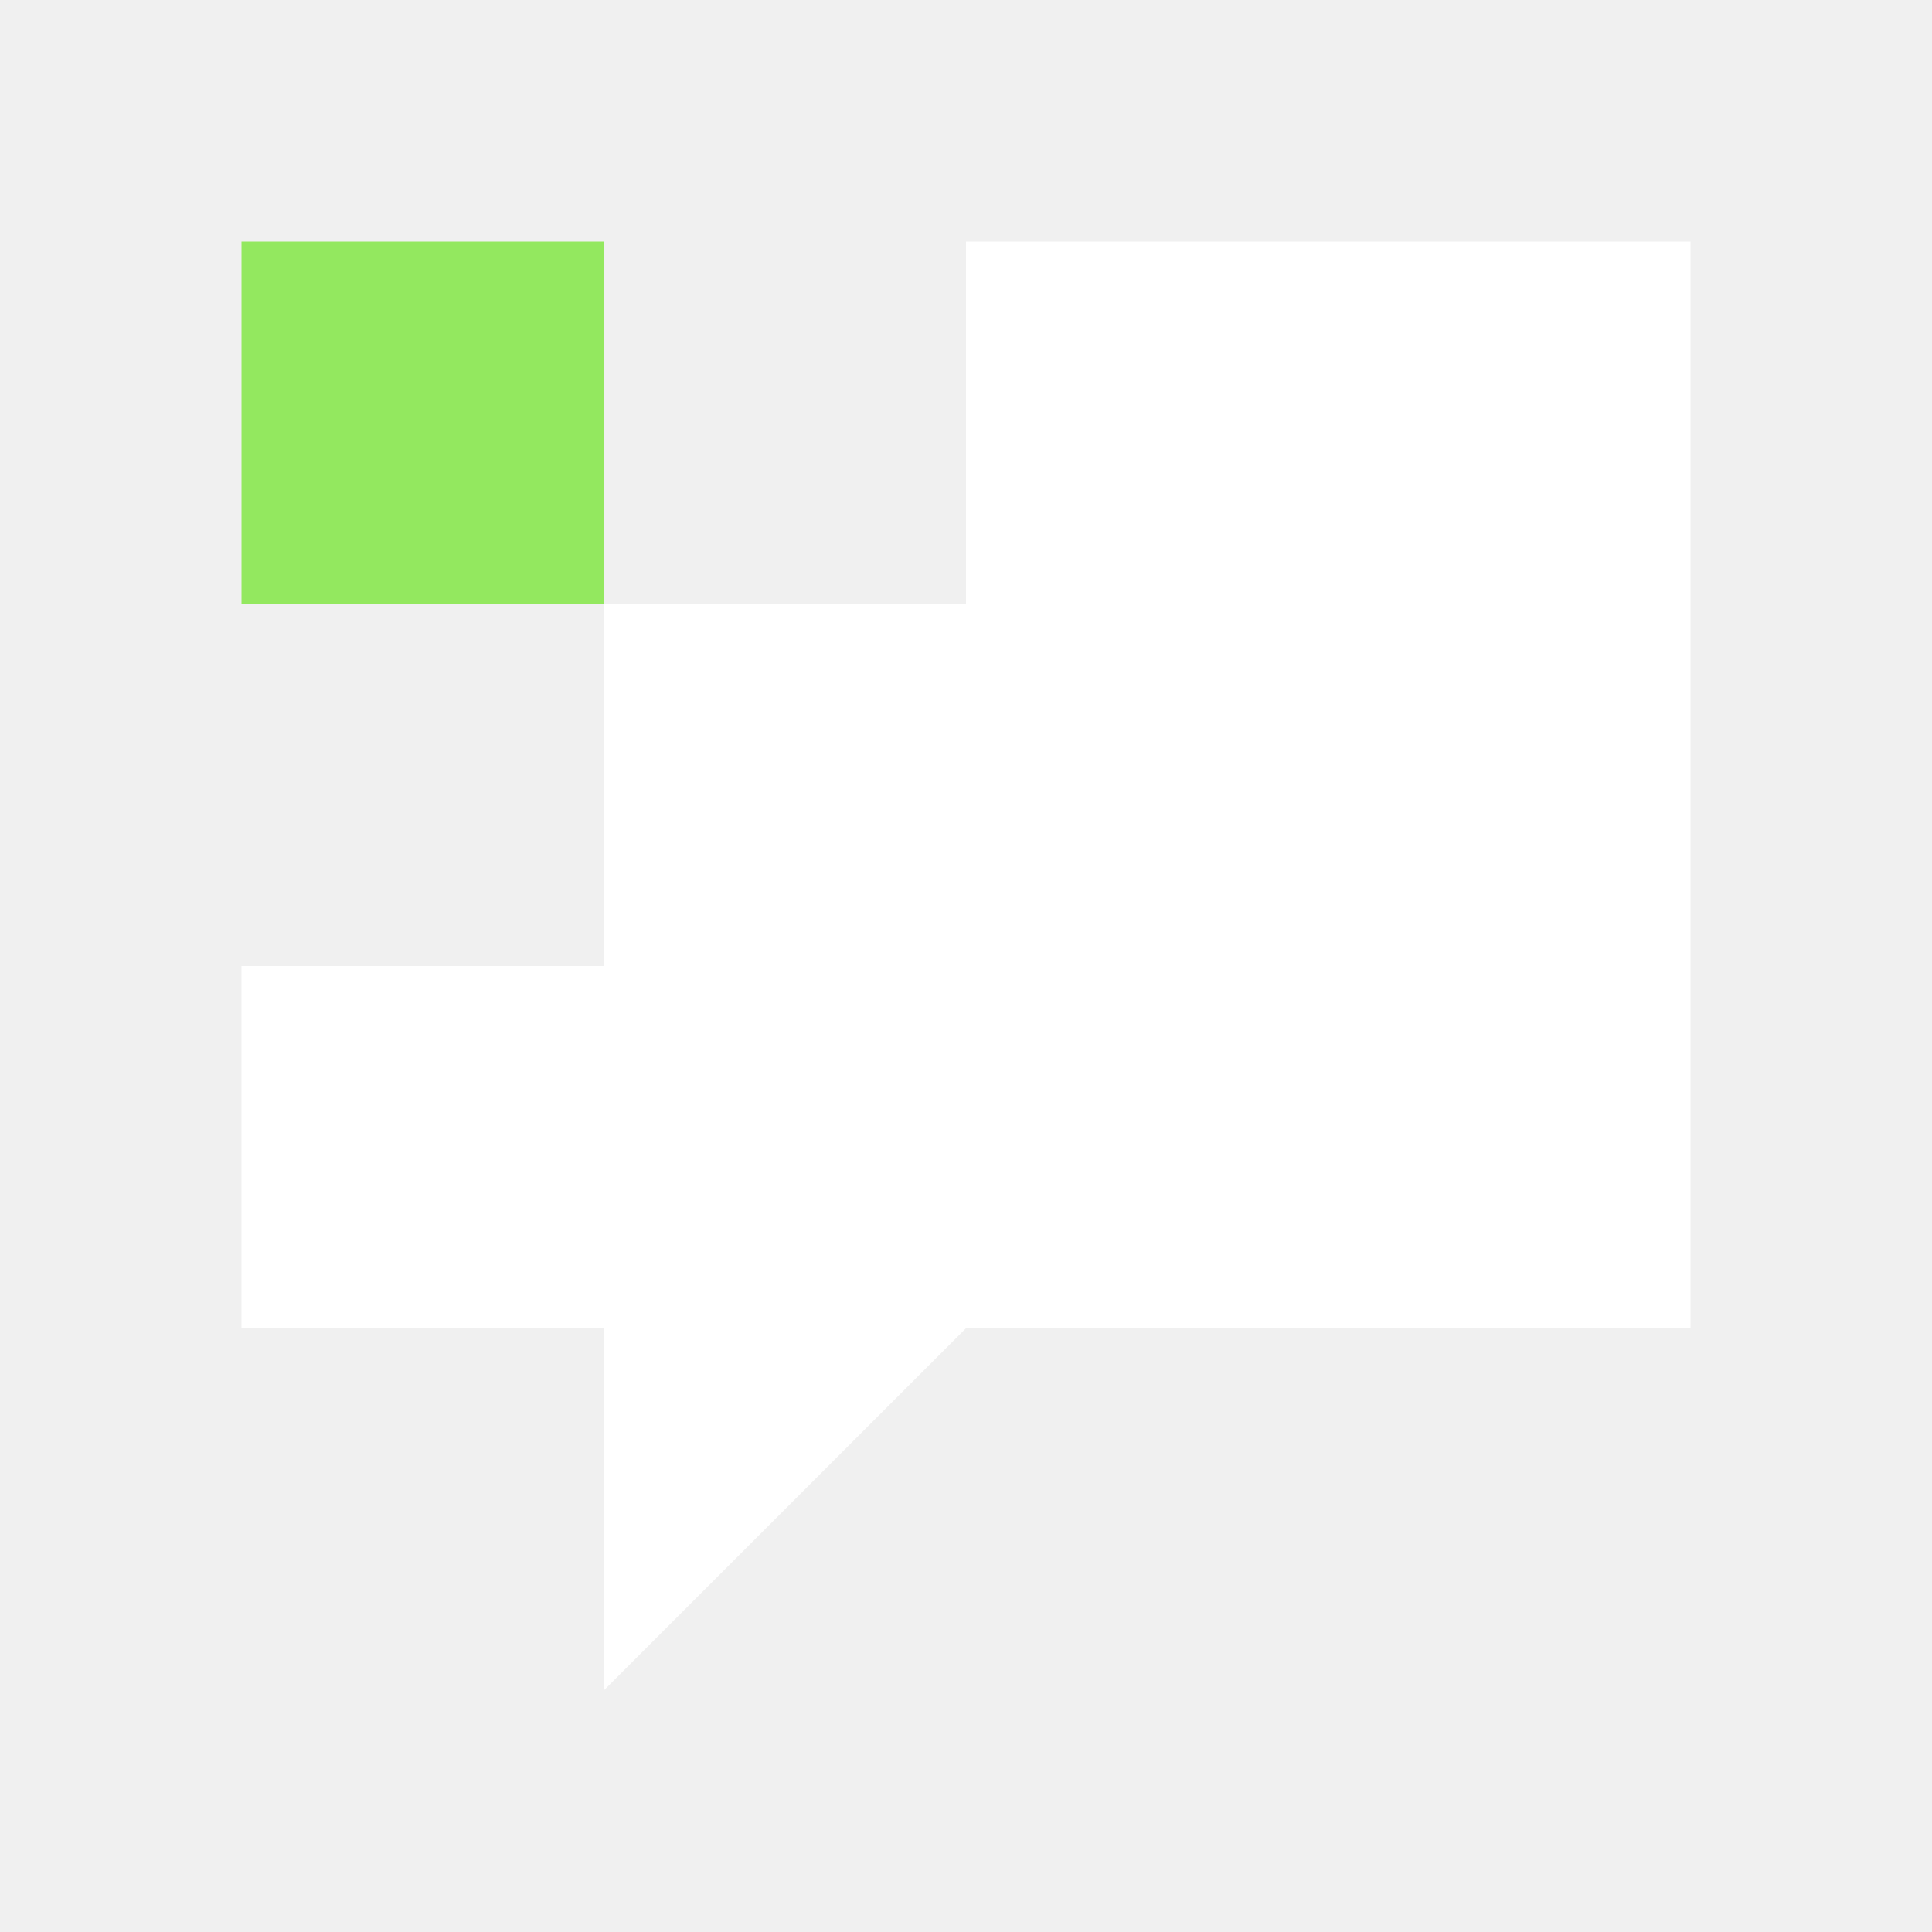
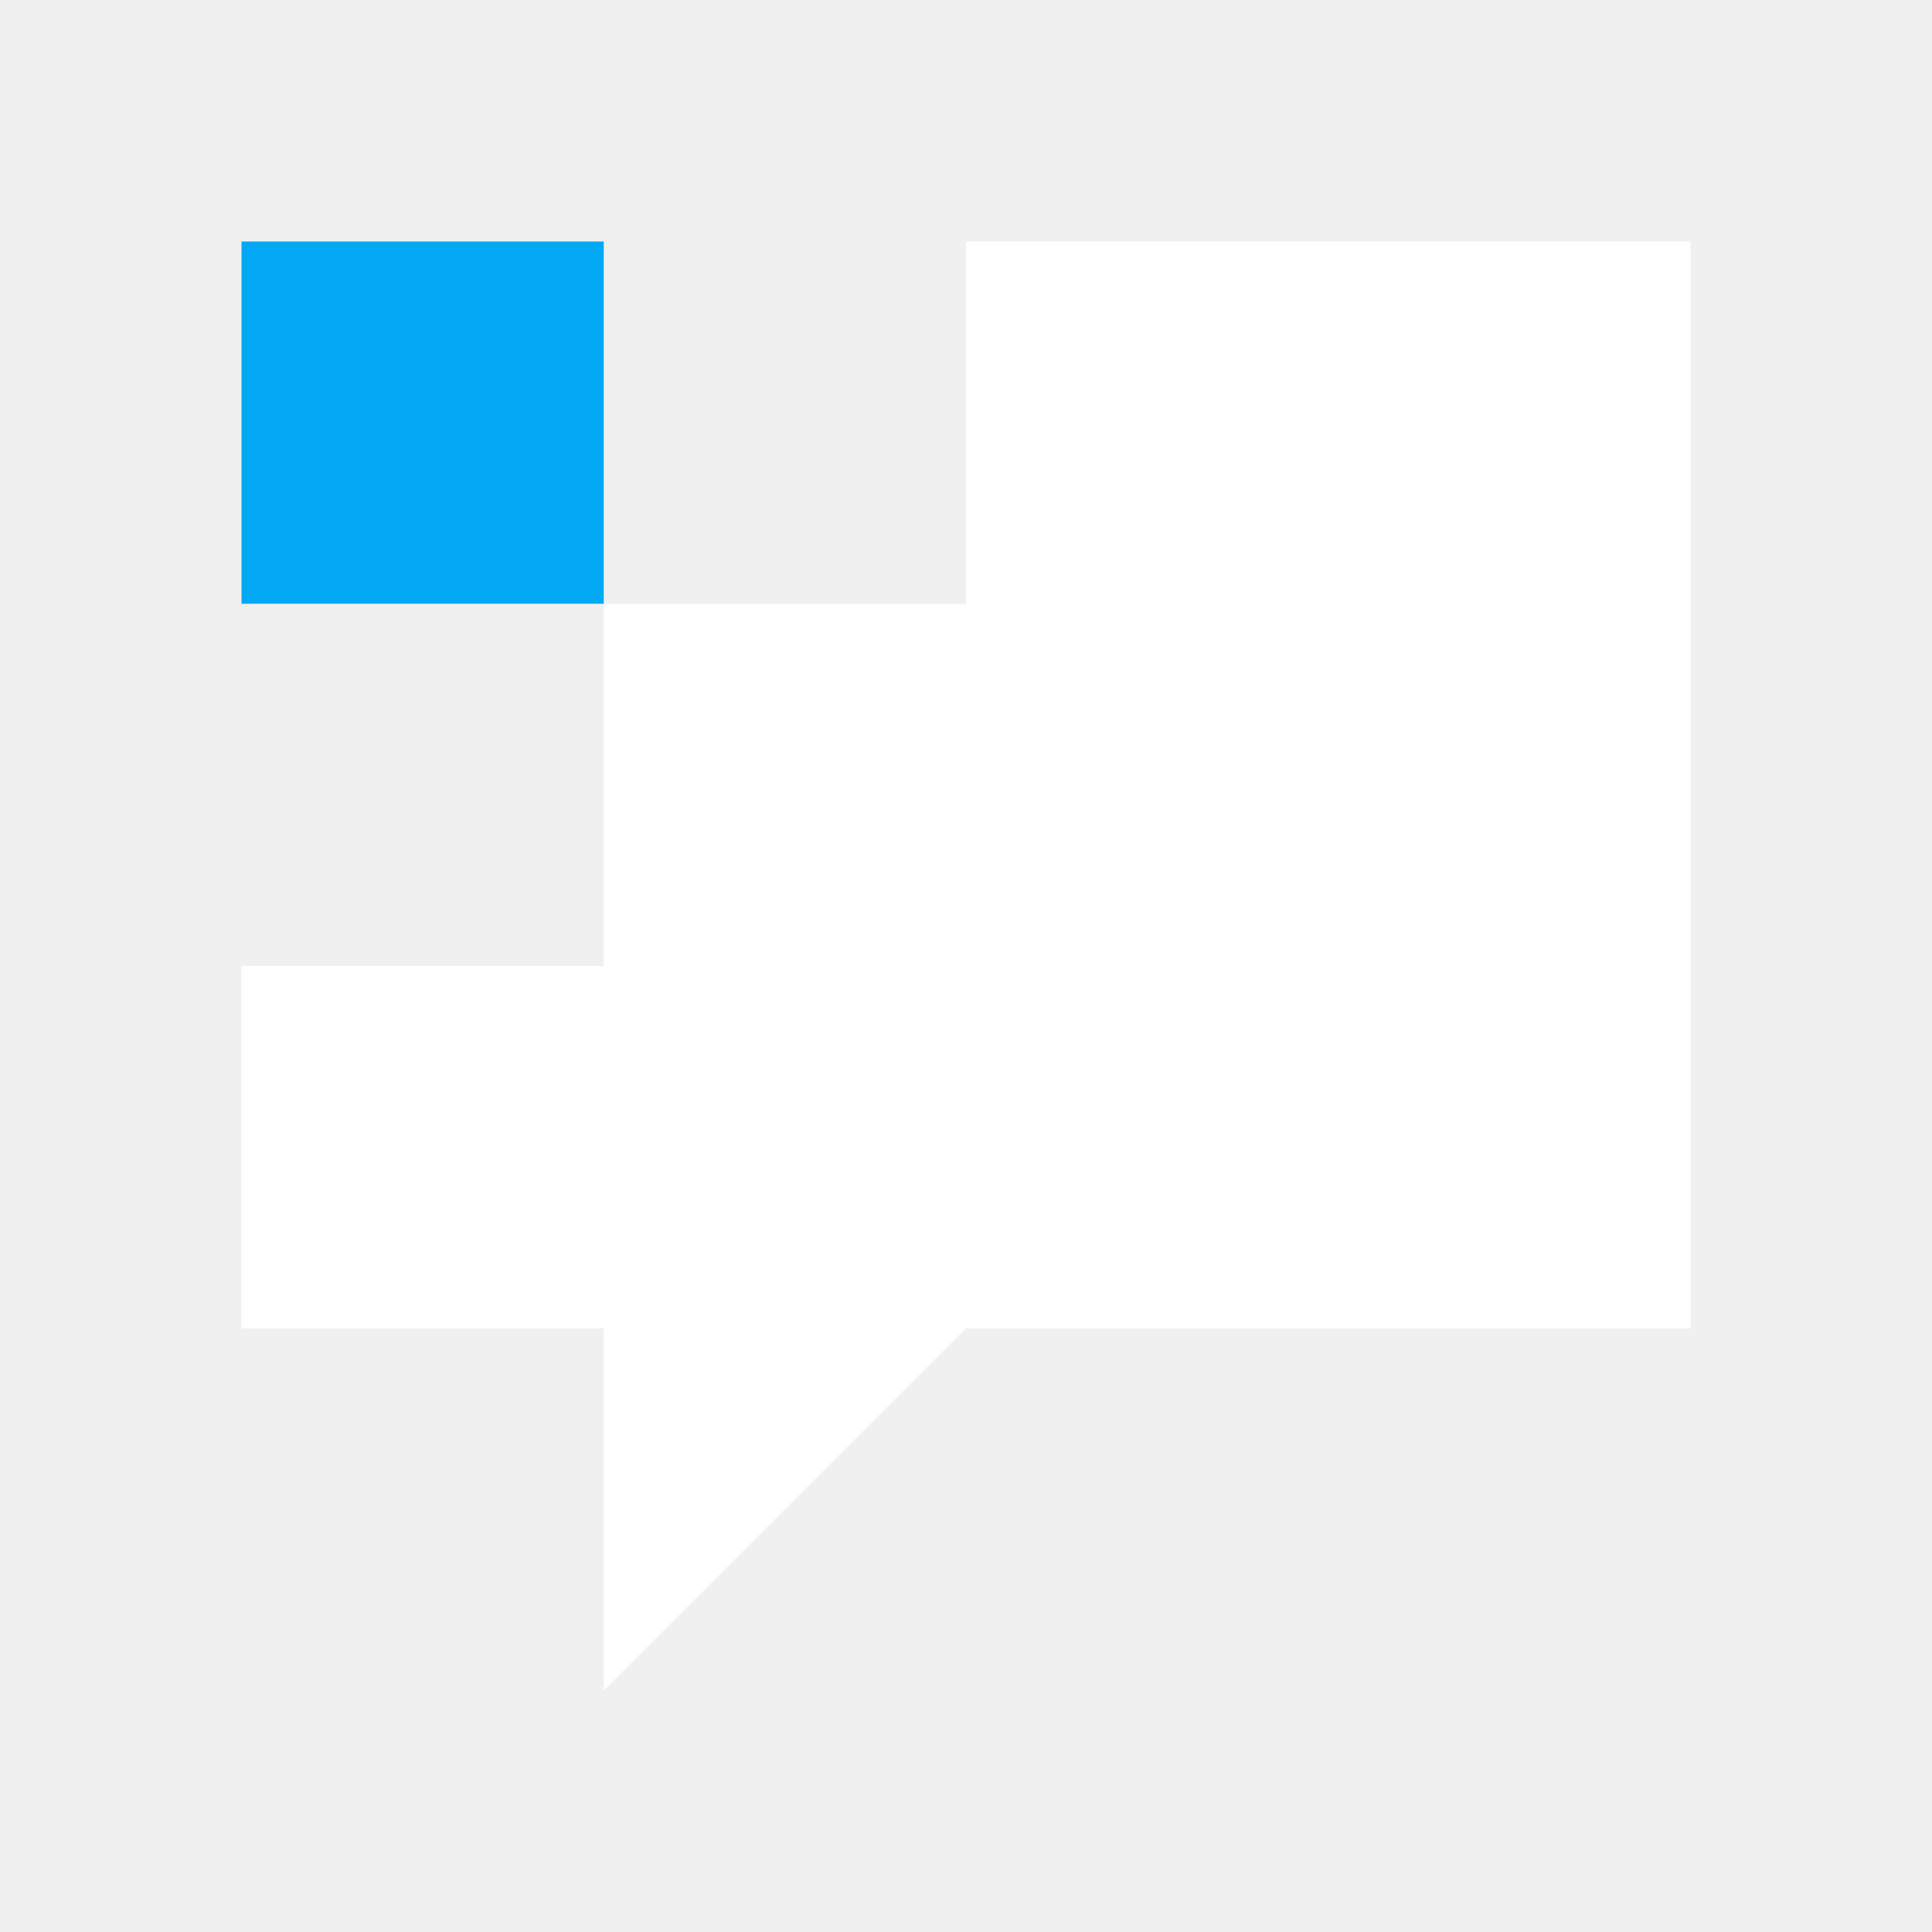
<svg xmlns="http://www.w3.org/2000/svg" width="24" height="24" viewBox="0 0 24 24" fill="none">
  <path d="M21 12H3v4.5h18V12zm0 0H7.5V7.5H12V3h9v9zM7.5 21v-4.5H12L7.5 21z" fill="#fff" />
-   <path d="M3 3h4.5v4.5H3V3z" fill="#93E85F" />
+   <path d="M3 3h4.5v4.5H3V3z" fill="#03a9f4" />
</svg>
